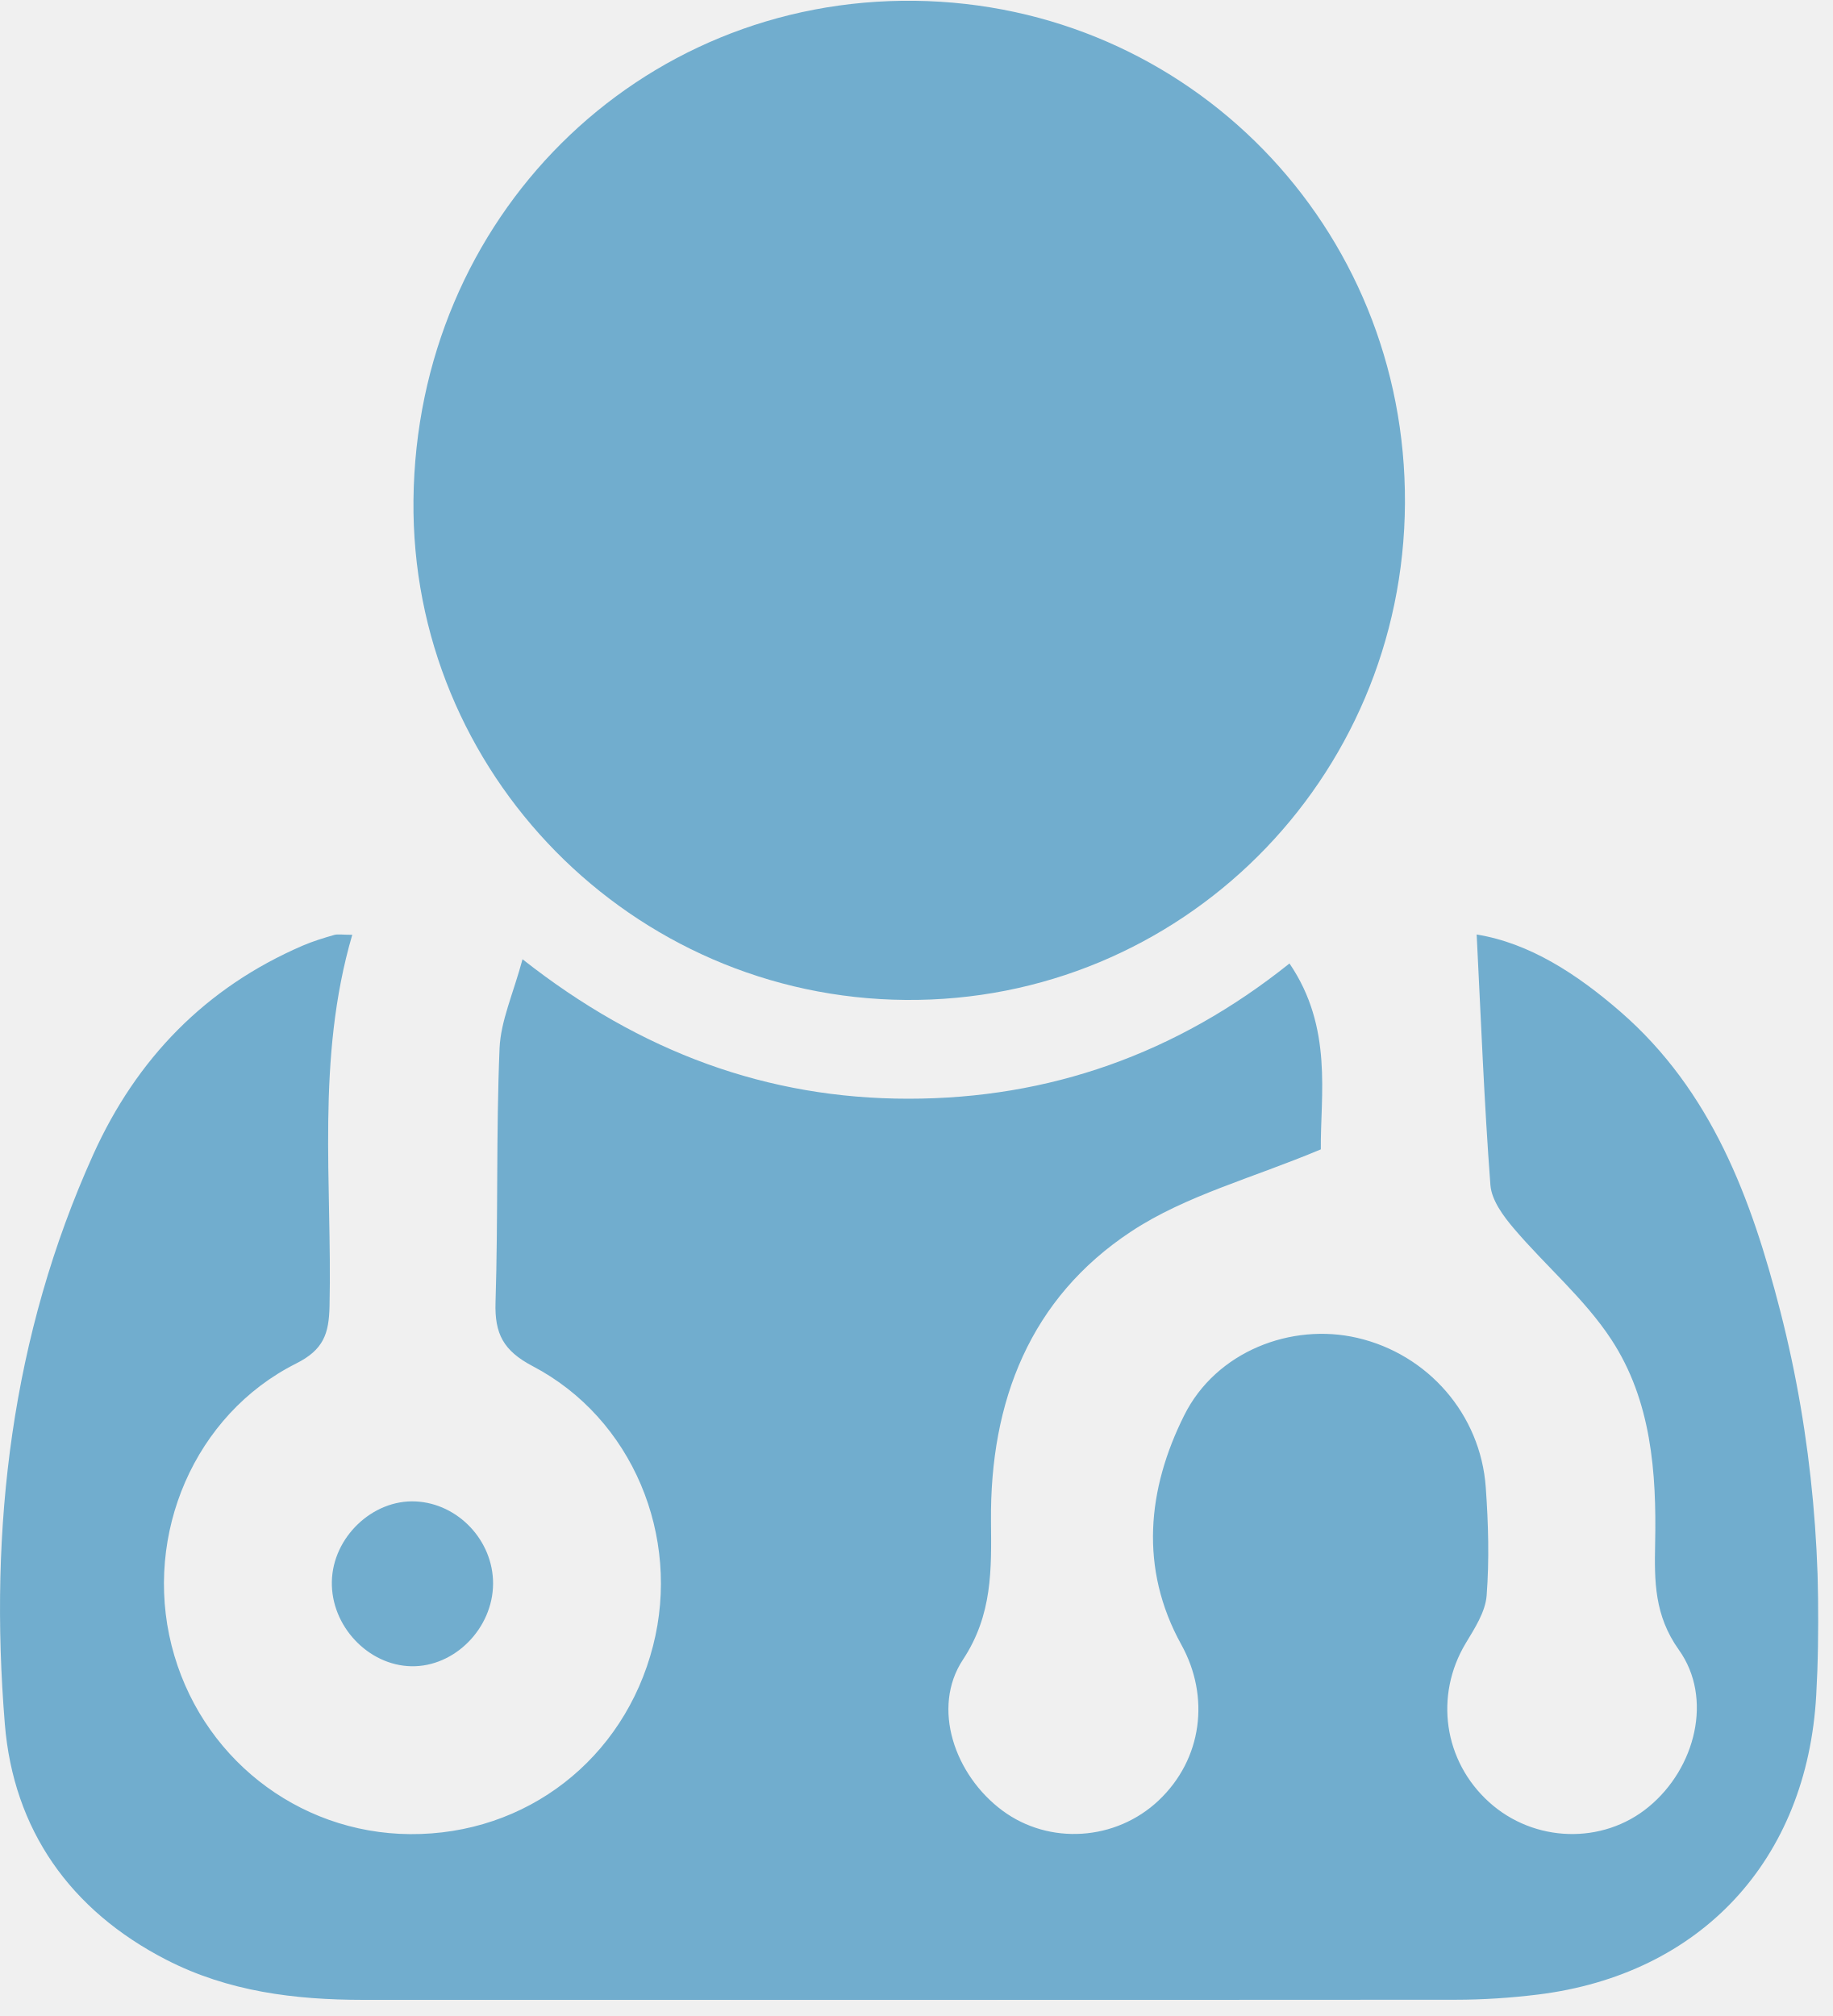
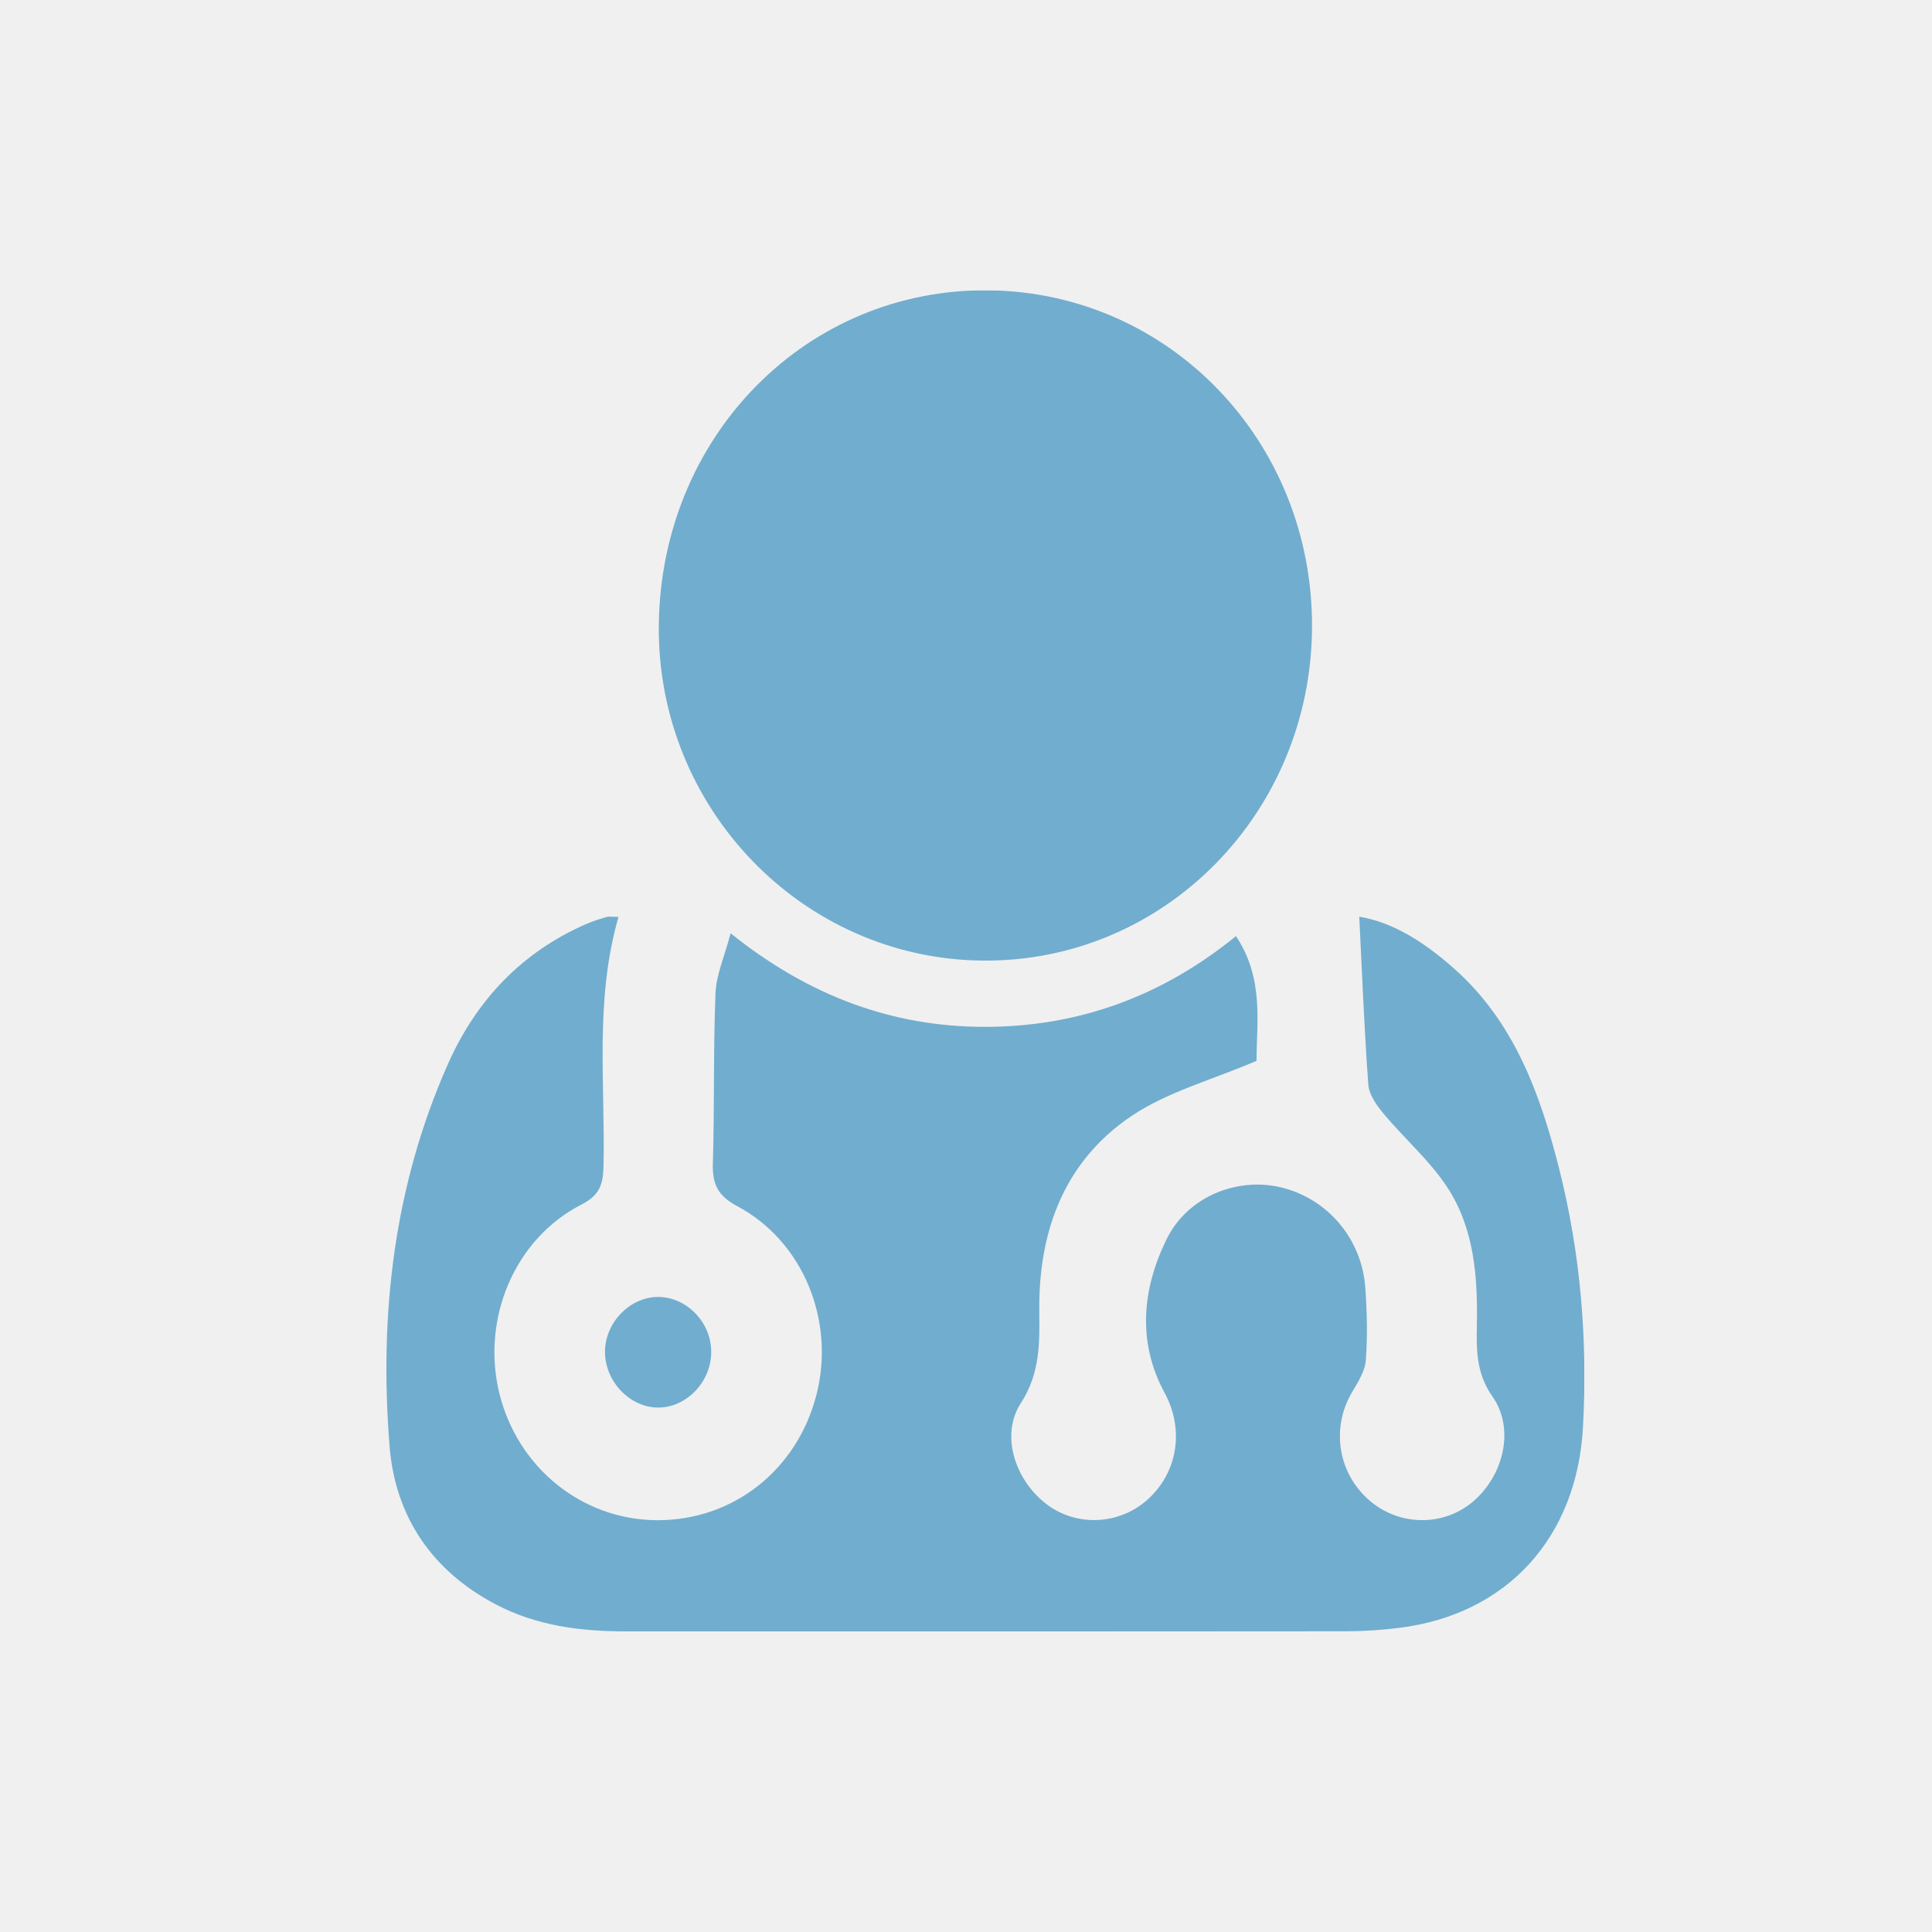
- <svg xmlns="http://www.w3.org/2000/svg" xmlns:xlink="http://www.w3.org/1999/xlink" width="30px" height="33px" viewBox="0 0 30 33" version="1.1">
+ <svg xmlns="http://www.w3.org/2000/svg" xmlns:xlink="http://www.w3.org/1999/xlink" width="40px" height="40px" viewBox="0 0 40 40" version="1.1">
  <defs>
-     <path id="path-1" d="M0,0.013 L29.763,0.013 L29.763,32.738 L0,32.738" />
-     <path id="path-3" d="M0,0.013 L29.763,0.013 L29.763,32.738 L0,32.738" />
+     <path id="path-1" d="M0,0.011 L24.803,0.011 L24.803,27.778 L0,27.778" />
+     <path id="path-3" d="M0,0.011 L24.803,0.011 L24.803,27.778 L0,27.778" />
  </defs>
  <g id="Page-1" stroke="none" stroke-width="1" fill="none" fill-rule="evenodd">
-     <g id="Desktop-HD-Copy-8" transform="translate(-193, -433)">
-       <g id="Page-1-Copy-16" transform="translate(193, 433)">
+     <g id="Apple-Watch-42mm">
+       <g id="Page-1-Copy-16" transform="translate(8, 6)">
        <g id="Group-3">
          <mask id="mask-2" fill="white">
            <use xlink:href="#path-1" />
          </mask>
          <g id="Clip-2" />
-           <path d="M5.766,15.302 C5.169,17.342 5.439,19.371 5.394,21.382 C5.384,21.832 5.297,22.094 4.846,22.32 C3.184,23.155 2.35,25.113 2.808,26.933 C3.264,28.746 4.862,30.01 6.713,30.023 C8.613,30.036 10.214,28.796 10.689,26.943 C11.15,25.148 10.353,23.219 8.72,22.363 C8.239,22.11 8.095,21.833 8.111,21.318 C8.155,19.933 8.12,18.545 8.177,17.161 C8.196,16.709 8.402,16.264 8.553,15.702 C10.492,17.229 12.567,17.985 14.869,17.985 C17.172,17.985 19.255,17.253 21.107,15.771 C21.824,16.823 21.611,17.936 21.62,18.814 C20.498,19.286 19.408,19.569 18.516,20.158 C16.865,21.247 16.203,22.933 16.221,24.902 C16.228,25.685 16.249,26.429 15.762,27.167 C15.242,27.954 15.626,29.059 16.41,29.639 C17.176,30.205 18.263,30.134 18.964,29.473 C19.683,28.794 19.808,27.772 19.336,26.92 C18.646,25.671 18.781,24.373 19.384,23.167 C19.907,22.119 21.14,21.65 22.214,21.899 C23.372,22.166 24.236,23.151 24.32,24.349 C24.362,24.937 24.379,25.532 24.334,26.119 C24.313,26.387 24.138,26.655 23.992,26.898 C23.478,27.753 23.629,28.826 24.375,29.5 C25.111,30.165 26.235,30.198 26.987,29.576 C27.756,28.942 28.043,27.794 27.481,27.007 C27.078,26.443 27.08,25.878 27.092,25.274 C27.117,24.098 27.029,22.925 26.376,21.928 C25.938,21.259 25.302,20.724 24.779,20.108 C24.607,19.906 24.415,19.646 24.396,19.399 C24.294,18.052 24.242,16.7 24.171,15.297 C25.034,15.437 25.81,15.941 26.524,16.561 C28.017,17.858 28.669,19.622 29.141,21.463 C29.669,23.522 29.846,25.624 29.729,27.748 C29.579,30.448 27.841,32.32 25.173,32.649 C24.726,32.704 24.273,32.734 23.823,32.734 C17.862,32.739 11.902,32.739 5.941,32.736 C4.827,32.735 3.737,32.601 2.723,32.08 C1.148,31.271 0.22,29.949 0.079,28.219 C-0.183,25.01 0.186,21.865 1.527,18.897 C2.236,17.328 3.366,16.164 4.955,15.479 C5.12,15.408 5.294,15.355 5.467,15.305 C5.528,15.287 5.599,15.302 5.766,15.302" id="Fill-1" fill="#71ADCE" mask="url(#mask-2)" />
+           <path d="M4.805,12.983 C4.308,14.715 4.533,16.436 4.495,18.142 C4.487,18.524 4.414,18.747 4.038,18.939 C2.653,19.647 1.958,21.308 2.34,22.853 C2.72,24.391 4.051,25.463 5.594,25.474 C7.178,25.485 8.512,24.433 8.908,22.861 C9.291,21.338 8.628,19.701 7.267,18.974 C6.866,18.76 6.746,18.525 6.759,18.088 C6.795,16.913 6.766,15.735 6.814,14.561 C6.83,14.177 7.001,13.8 7.127,13.323 C8.743,14.619 10.472,15.26 12.391,15.26 C14.31,15.26 16.046,14.639 17.589,13.381 C18.186,14.274 18.009,15.219 18.016,15.963 C17.081,16.364 16.173,16.604 15.43,17.103 C14.054,18.028 13.503,19.458 13.517,21.129 C13.523,21.793 13.541,22.424 13.135,23.051 C12.702,23.718 13.022,24.656 13.675,25.148 C14.314,25.628 15.219,25.568 15.803,25.007 C16.402,24.432 16.506,23.564 16.114,22.841 C15.538,21.781 15.651,20.68 16.153,19.657 C16.589,18.768 17.617,18.37 18.512,18.581 C19.477,18.808 20.196,19.643 20.267,20.66 C20.302,21.159 20.316,21.664 20.278,22.162 C20.261,22.389 20.115,22.616 19.993,22.822 C19.565,23.548 19.69,24.458 20.313,25.03 C20.926,25.595 21.862,25.622 22.489,25.095 C23.13,24.557 23.369,23.583 22.901,22.915 C22.565,22.437 22.567,21.957 22.577,21.444 C22.597,20.447 22.524,19.452 21.98,18.606 C21.615,18.038 21.085,17.584 20.649,17.061 C20.506,16.89 20.346,16.669 20.33,16.46 C20.245,15.317 20.202,14.17 20.142,12.979 C20.862,13.098 21.508,13.525 22.104,14.052 C23.347,15.152 23.891,16.649 24.284,18.211 C24.724,19.958 24.872,21.742 24.774,23.544 C24.65,25.835 23.201,27.423 20.977,27.702 C20.605,27.749 20.228,27.774 19.853,27.774 C14.885,27.779 9.918,27.779 4.95,27.776 C4.022,27.775 3.114,27.662 2.27,27.22 C0.957,26.533 0.183,25.411 0.066,23.943 C-0.153,21.221 0.155,18.552 1.272,16.034 C1.863,14.702 2.805,13.715 4.129,13.134 C4.267,13.073 4.411,13.029 4.555,12.986 C4.607,12.971 4.666,12.983 4.805,12.983" id="Fill-1" fill="#71ADCE" mask="url(#mask-2)" />
        </g>
        <g id="Group-6">
          <mask id="mask-4" fill="white">
            <use xlink:href="#path-3" />
          </mask>
          <g id="Clip-5" />
-           <path d="M6.768,8.184 C6.817,3.565 10.442,-0.043 14.975,0.013 C19.466,0.069 23.02,3.712 22.997,8.236 C22.974,12.772 19.321,16.406 14.823,16.368 C10.34,16.331 6.72,12.652 6.768,8.184" id="Fill-4" fill="#71ADCE" mask="url(#mask-4)" />
+           <path d="M5.64,6.944 C5.681,3.025 8.701,-0.036 12.479,0.011 C16.222,0.058 19.183,3.149 19.164,6.988 C19.145,10.836 16.101,13.92 12.352,13.888 C8.617,13.857 5.6,10.735 5.64,6.944" id="Fill-4" fill="#71ADCE" mask="url(#mask-4)" />
        </g>
-         <path d="M6.735,27.275 C6.025,27.262 5.416,26.614 5.432,25.888 C5.447,25.164 6.098,24.543 6.804,24.577 C7.501,24.611 8.074,25.22 8.071,25.924 C8.067,26.655 7.442,27.287 6.735,27.275" id="Fill-7" fill="#71ADCE" />
+         <path d="M5.612,23.142 C5.021,23.131 4.513,22.581 4.526,21.965 C4.539,21.351 5.081,20.824 5.67,20.853 C6.251,20.882 6.728,21.399 6.725,21.996 C6.723,22.616 6.202,23.153 5.612,23.142" id="Fill-7" fill="#71ADCE" />
      </g>
    </g>
  </g>
</svg>
